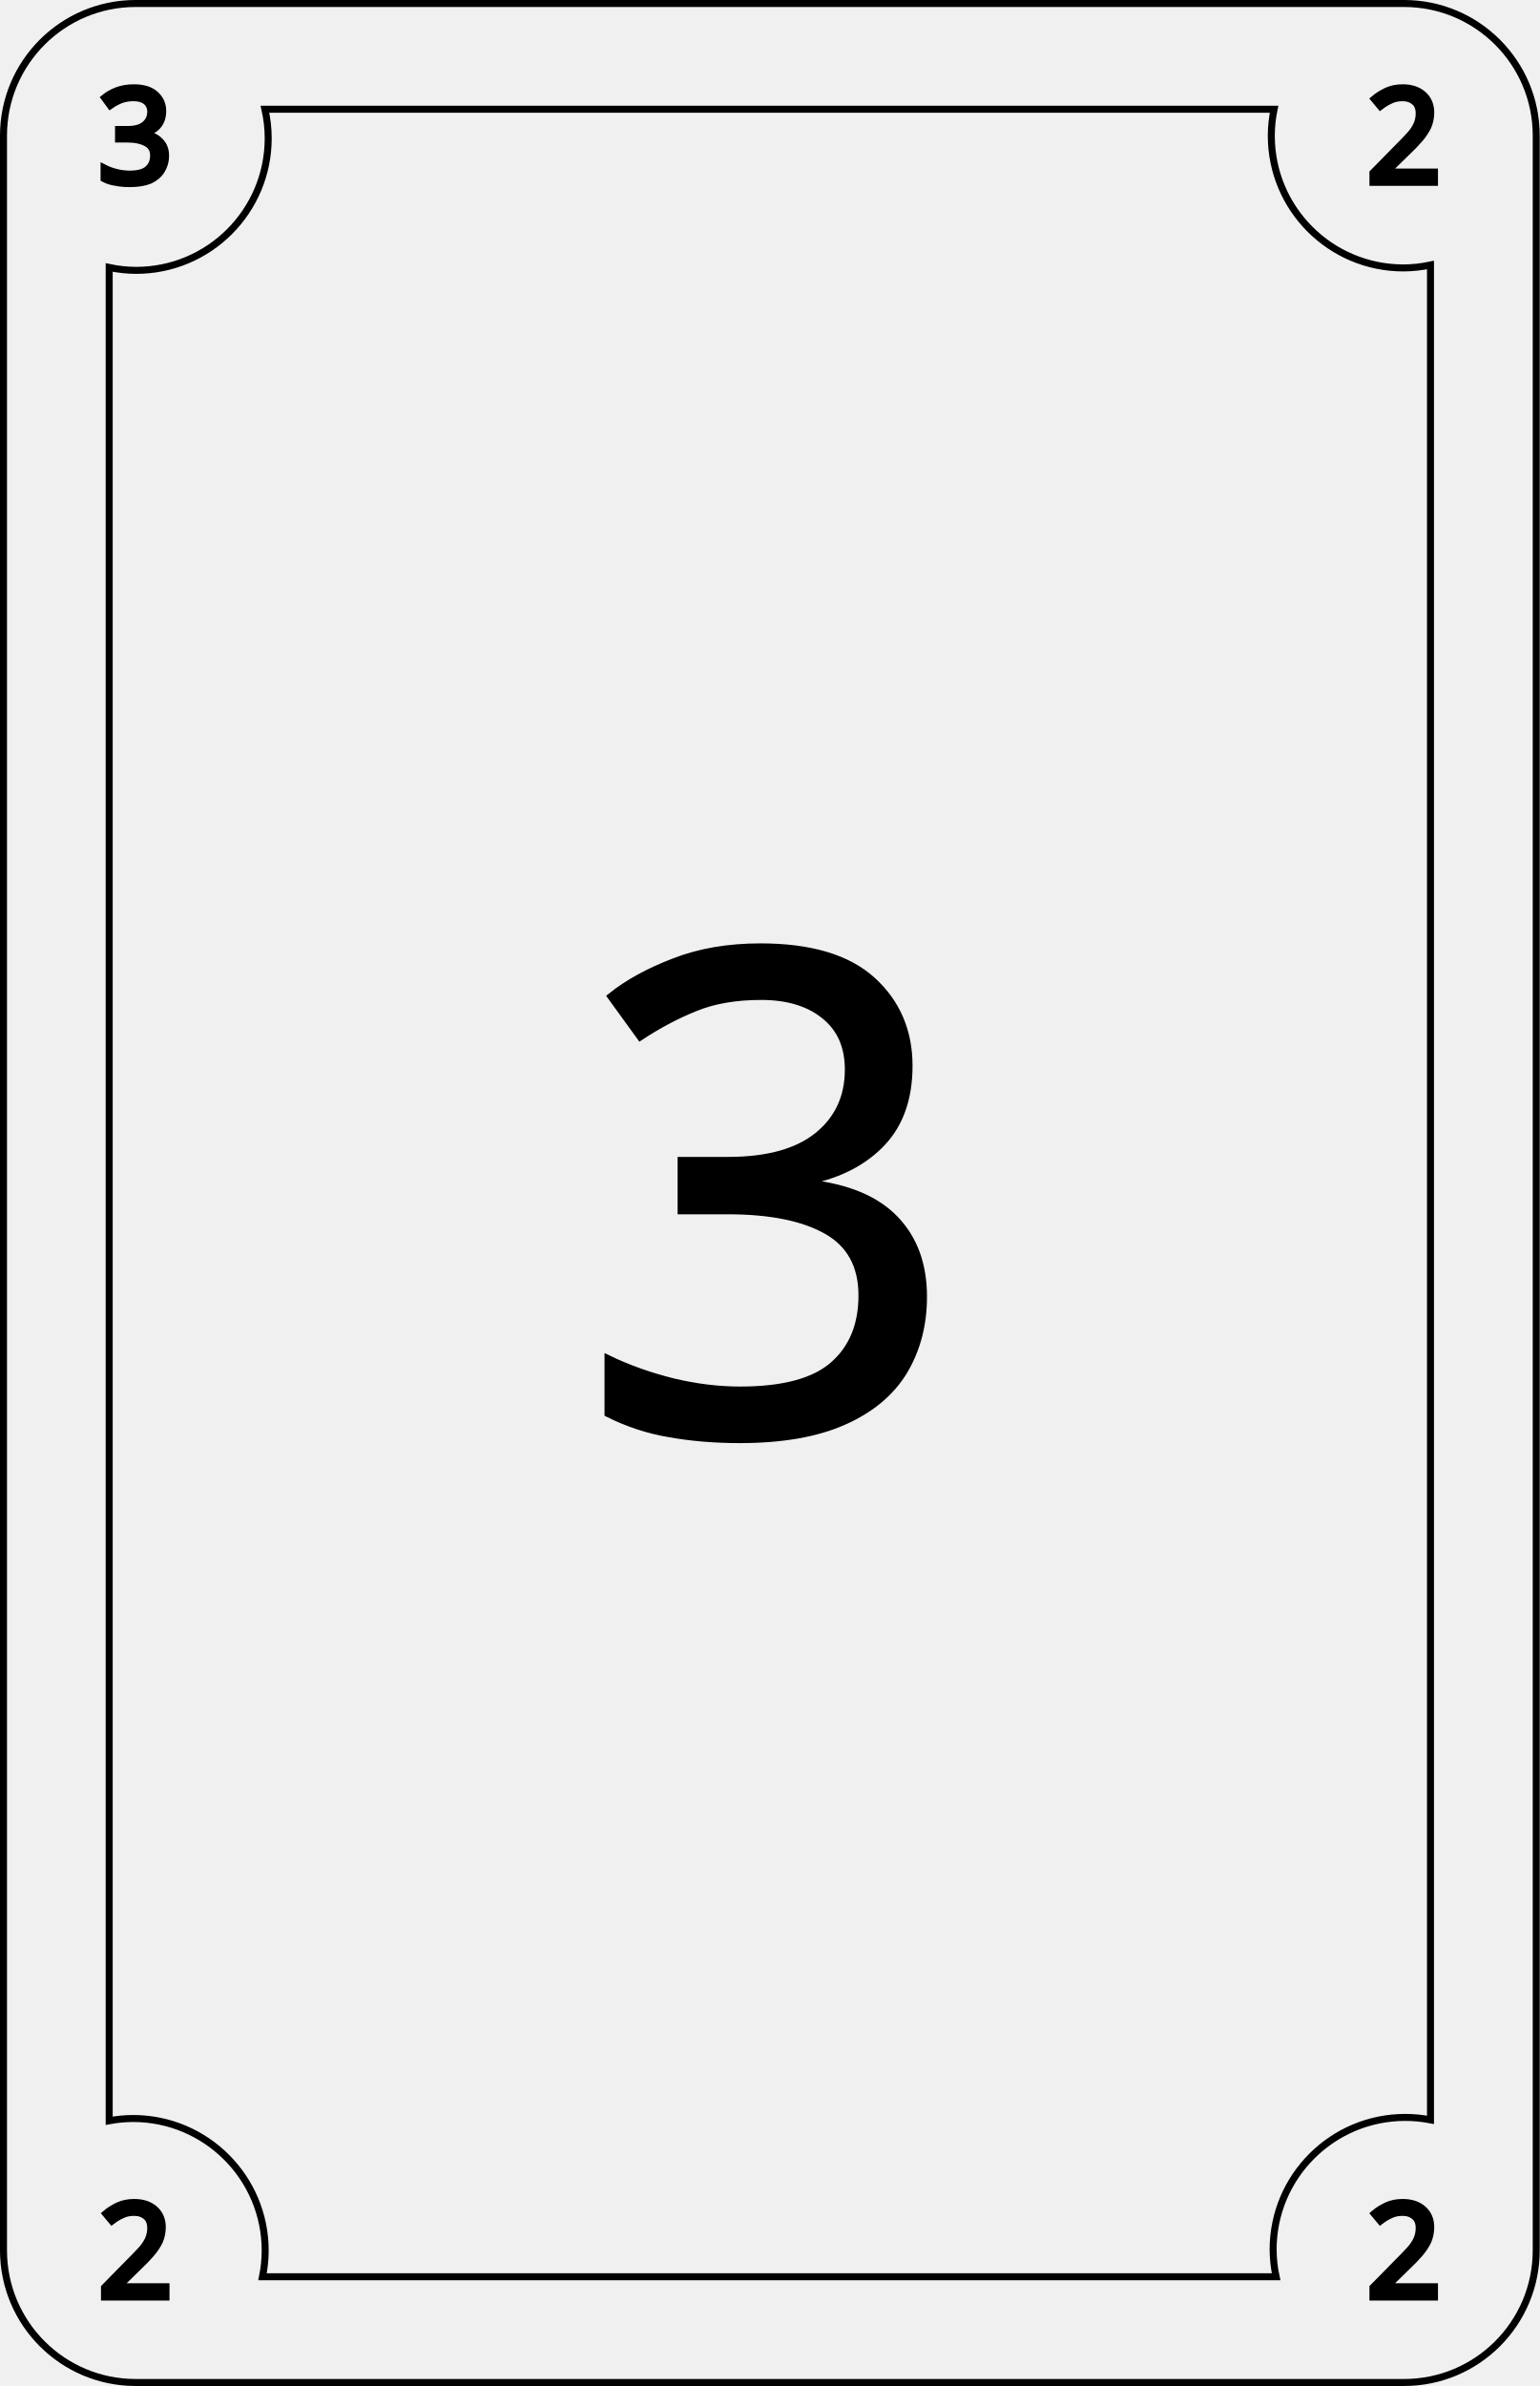
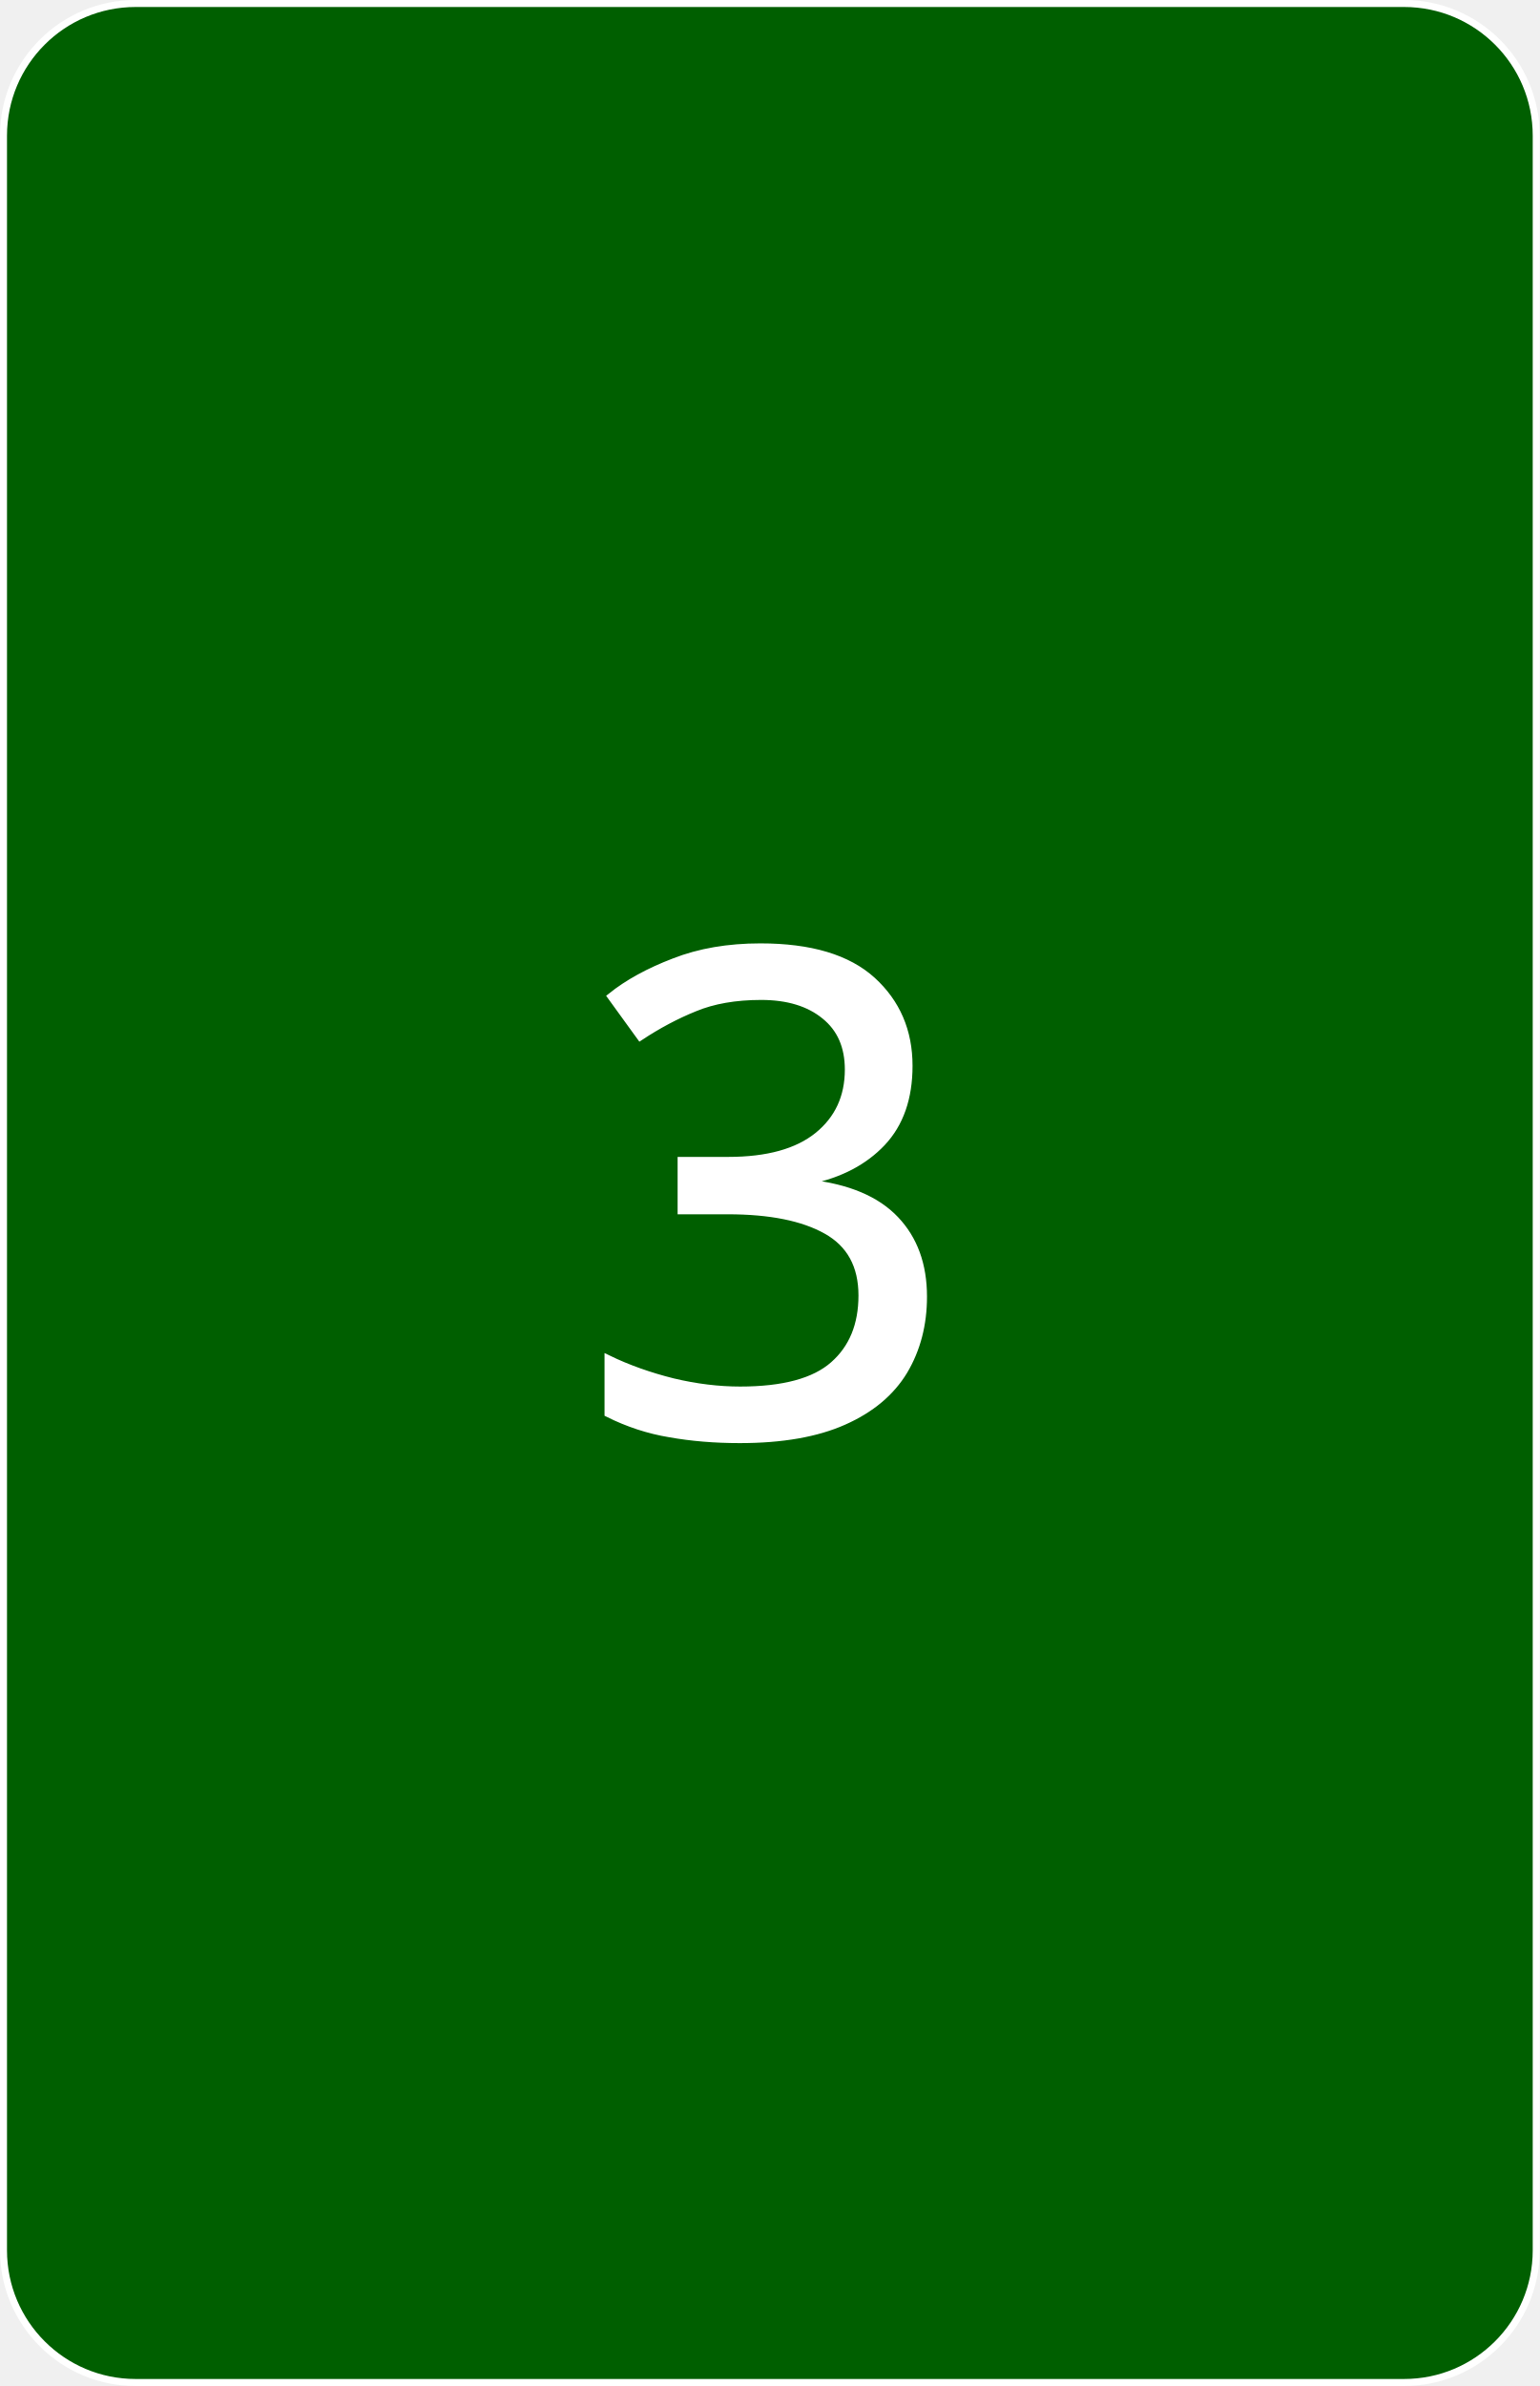
<svg xmlns="http://www.w3.org/2000/svg" width="58.265mm" height="90.265mm" viewBox="0 0 58.265 90.265" version="1.1" id="svg5">
  <defs id="defs2">
    <rect x="106.024" y="-375.75" width="790.387" height="418.466" id="rect5087" />
  </defs>
  <g id="layer1" transform="translate(-17.03617,-67.13523)">
    <g id="g4766" transform="translate(-107.8696,63.08938)">
-       <circle style="fill:none;stroke:none;stroke-width:0.265;stroke-opacity:1" id="path1141-1-9-3" cx="178.038" cy="89.178" r="5" />
-       <text xml:space="preserve" style="font-style:normal;font-variant:normal;font-weight:normal;font-stretch:normal;font-size:4.939px;font-family:'Noto Sans';-inkscape-font-specification:'Noto Sans';fill:none;stroke:#000000;stroke-width:0.265;stroke-opacity:1" x="176.625" y="90.944" id="text1197-0-7-9">
-         <tspan id="tspan1195-6-7-0" style="font-style:normal;font-variant:normal;font-weight:normal;font-stretch:normal;font-size:4.939px;font-family:'Noto Sans';-inkscape-font-specification:'Noto Sans';fill:#000000;fill-opacity:1;stroke-width:0.265" x="176.625" y="90.944">2</tspan>
+       <rect style="fill:#005f00;stroke:#ffffff;stroke-width:0.265;stroke-opacity:1;fill-opacity:1" id="rect111-6-0" width="58" height="90" x="125.038" y="4.178" rx="5" />
+       <text xml:space="preserve" style="font-style:normal;font-variant:normal;font-weight:normal;font-stretch:normal;font-size:25.4px;font-family:'Noto Sans';-inkscape-font-specification:'Noto Sans';fill:#ffffff;fill-opacity:1;stroke:#ffffff;stroke-width:0.265;stroke-opacity:1" x="146.774" y="58.259" id="text1429-2-1">
+         <tspan id="tspan1427-9-5" style="font-size:25.4px;stroke-width:0.265;fill:#ffffff;fill-opacity:1;stroke:#ffffff;stroke-opacity:1" x="146.774" y="58.259">3</tspan>
      </text>
-       <circle style="fill:none;stroke:none;stroke-width:0.265;stroke-opacity:1" id="path1141-5-6-8" cx="130.038" cy="89.178" r="5" />
-       <text xml:space="preserve" style="font-style:normal;font-variant:normal;font-weight:normal;font-stretch:normal;font-size:4.939px;font-family:'Noto Sans';-inkscape-font-specification:'Noto Sans';fill:none;stroke:#000000;stroke-width:0.265;stroke-opacity:1" x="128.625" y="90.944" id="text1197-9-7-8">
-         <tspan id="tspan1195-4-3-5" style="font-style:normal;font-variant:normal;font-weight:normal;font-stretch:normal;font-size:4.939px;font-family:'Noto Sans';-inkscape-font-specification:'Noto Sans';fill:#000000;fill-opacity:1;stroke-width:0.265" x="128.625" y="90.944">2</tspan>
-       </text>
-       <rect style="fill:none;stroke:#000000;stroke-width:0.265;stroke-opacity:1" id="rect111-6-0" width="58" height="90" x="125.038" y="4.178" rx="5" />
-       <path id="rect111-3-5-9" style="fill:none;stroke:#000000;stroke-width:0.265;stroke-opacity:1" d="m 134.931,8.178 a 5,5 0 0 1 0.124,1.096 5,5 0 0 1 -5,5 5,5 0 0 1 -1.017,-0.109 v 70.111 a 5,5 0 0 1 0.903,-0.085 5,5 0 0 1 5,5 5,5 0 0 1 -0.102,0.988 h 38.356 a 5,5 0 0 1 -0.113,-1.029 5,5 0 0 1 5,-5 5,5 0 0 1 0.955,0.092 V 14.071 a 5,5 0 0 1 -1.024,0.111 5,5 0 0 1 -5,-5 5,5 0 0 1 0.105,-1.004 z" />
-       <circle style="fill:none;stroke:none;stroke-width:0.265;stroke-opacity:1" id="path1141-0-6-6" cx="130.038" cy="9.178" r="5" />
-       <text xml:space="preserve" style="font-style:normal;font-variant:normal;font-weight:normal;font-stretch:normal;font-size:4.939px;font-family:'Noto Sans';-inkscape-font-specification:'Noto Sans';fill:none;stroke:#000000;stroke-width:0.265;stroke-opacity:1" x="128.625" y="10.944" id="text1197-91-3-3">
-         <tspan id="tspan1195-7-9-8" style="font-style:normal;font-variant:normal;font-weight:normal;font-stretch:normal;font-size:4.939px;font-family:'Noto Sans';-inkscape-font-specification:'Noto Sans';fill:#000000;fill-opacity:1;stroke-width:0.265" x="128.625" y="10.944">3</tspan>
-       </text>
-       <circle style="fill:none;stroke:none;stroke-width:0.265;stroke-opacity:1" id="path1141-4-5" cx="178.038" cy="9.178" r="5" />
-       <text xml:space="preserve" style="font-style:normal;font-variant:normal;font-weight:normal;font-stretch:normal;font-size:4.939px;font-family:'Noto Sans';-inkscape-font-specification:'Noto Sans';fill:none;stroke:#000000;stroke-width:0.265;stroke-opacity:1" x="176.625" y="10.944" id="text1197-8-6">
-         <tspan id="tspan1195-1-1" style="font-style:normal;font-variant:normal;font-weight:normal;font-stretch:normal;font-size:4.939px;font-family:'Noto Sans';-inkscape-font-specification:'Noto Sans';fill:#000000;fill-opacity:1;stroke-width:0.265" x="176.625" y="10.944">2</tspan>
-       </text>
-       <text xml:space="preserve" style="font-style:normal;font-variant:normal;font-weight:normal;font-stretch:normal;font-size:25.4px;font-family:'Noto Sans';-inkscape-font-specification:'Noto Sans';fill:#000000;fill-opacity:1;stroke:#000000;stroke-width:0.265;stroke-opacity:1" x="146.774" y="58.259" id="text1429-2-1">
-         <tspan id="tspan1427-9-5" style="font-size:25.4px;stroke-width:0.265" x="146.774" y="58.259">3</tspan>
-       </text>
-       <text xml:space="preserve" transform="matrix(0.2645833,0,0,0.2645833,362.9793,-105.0416)" id="text5085" style="font-style:normal;font-variant:normal;font-weight:normal;font-stretch:normal;font-size:96px;font-family:'Noto Sans';-inkscape-font-specification:'Noto Sans';white-space:pre;shape-inside:url(#rect5087);fill:#000000;fill-opacity:1;stroke:none;stroke-opacity:1" />
    </g>
  </g>
</svg>
